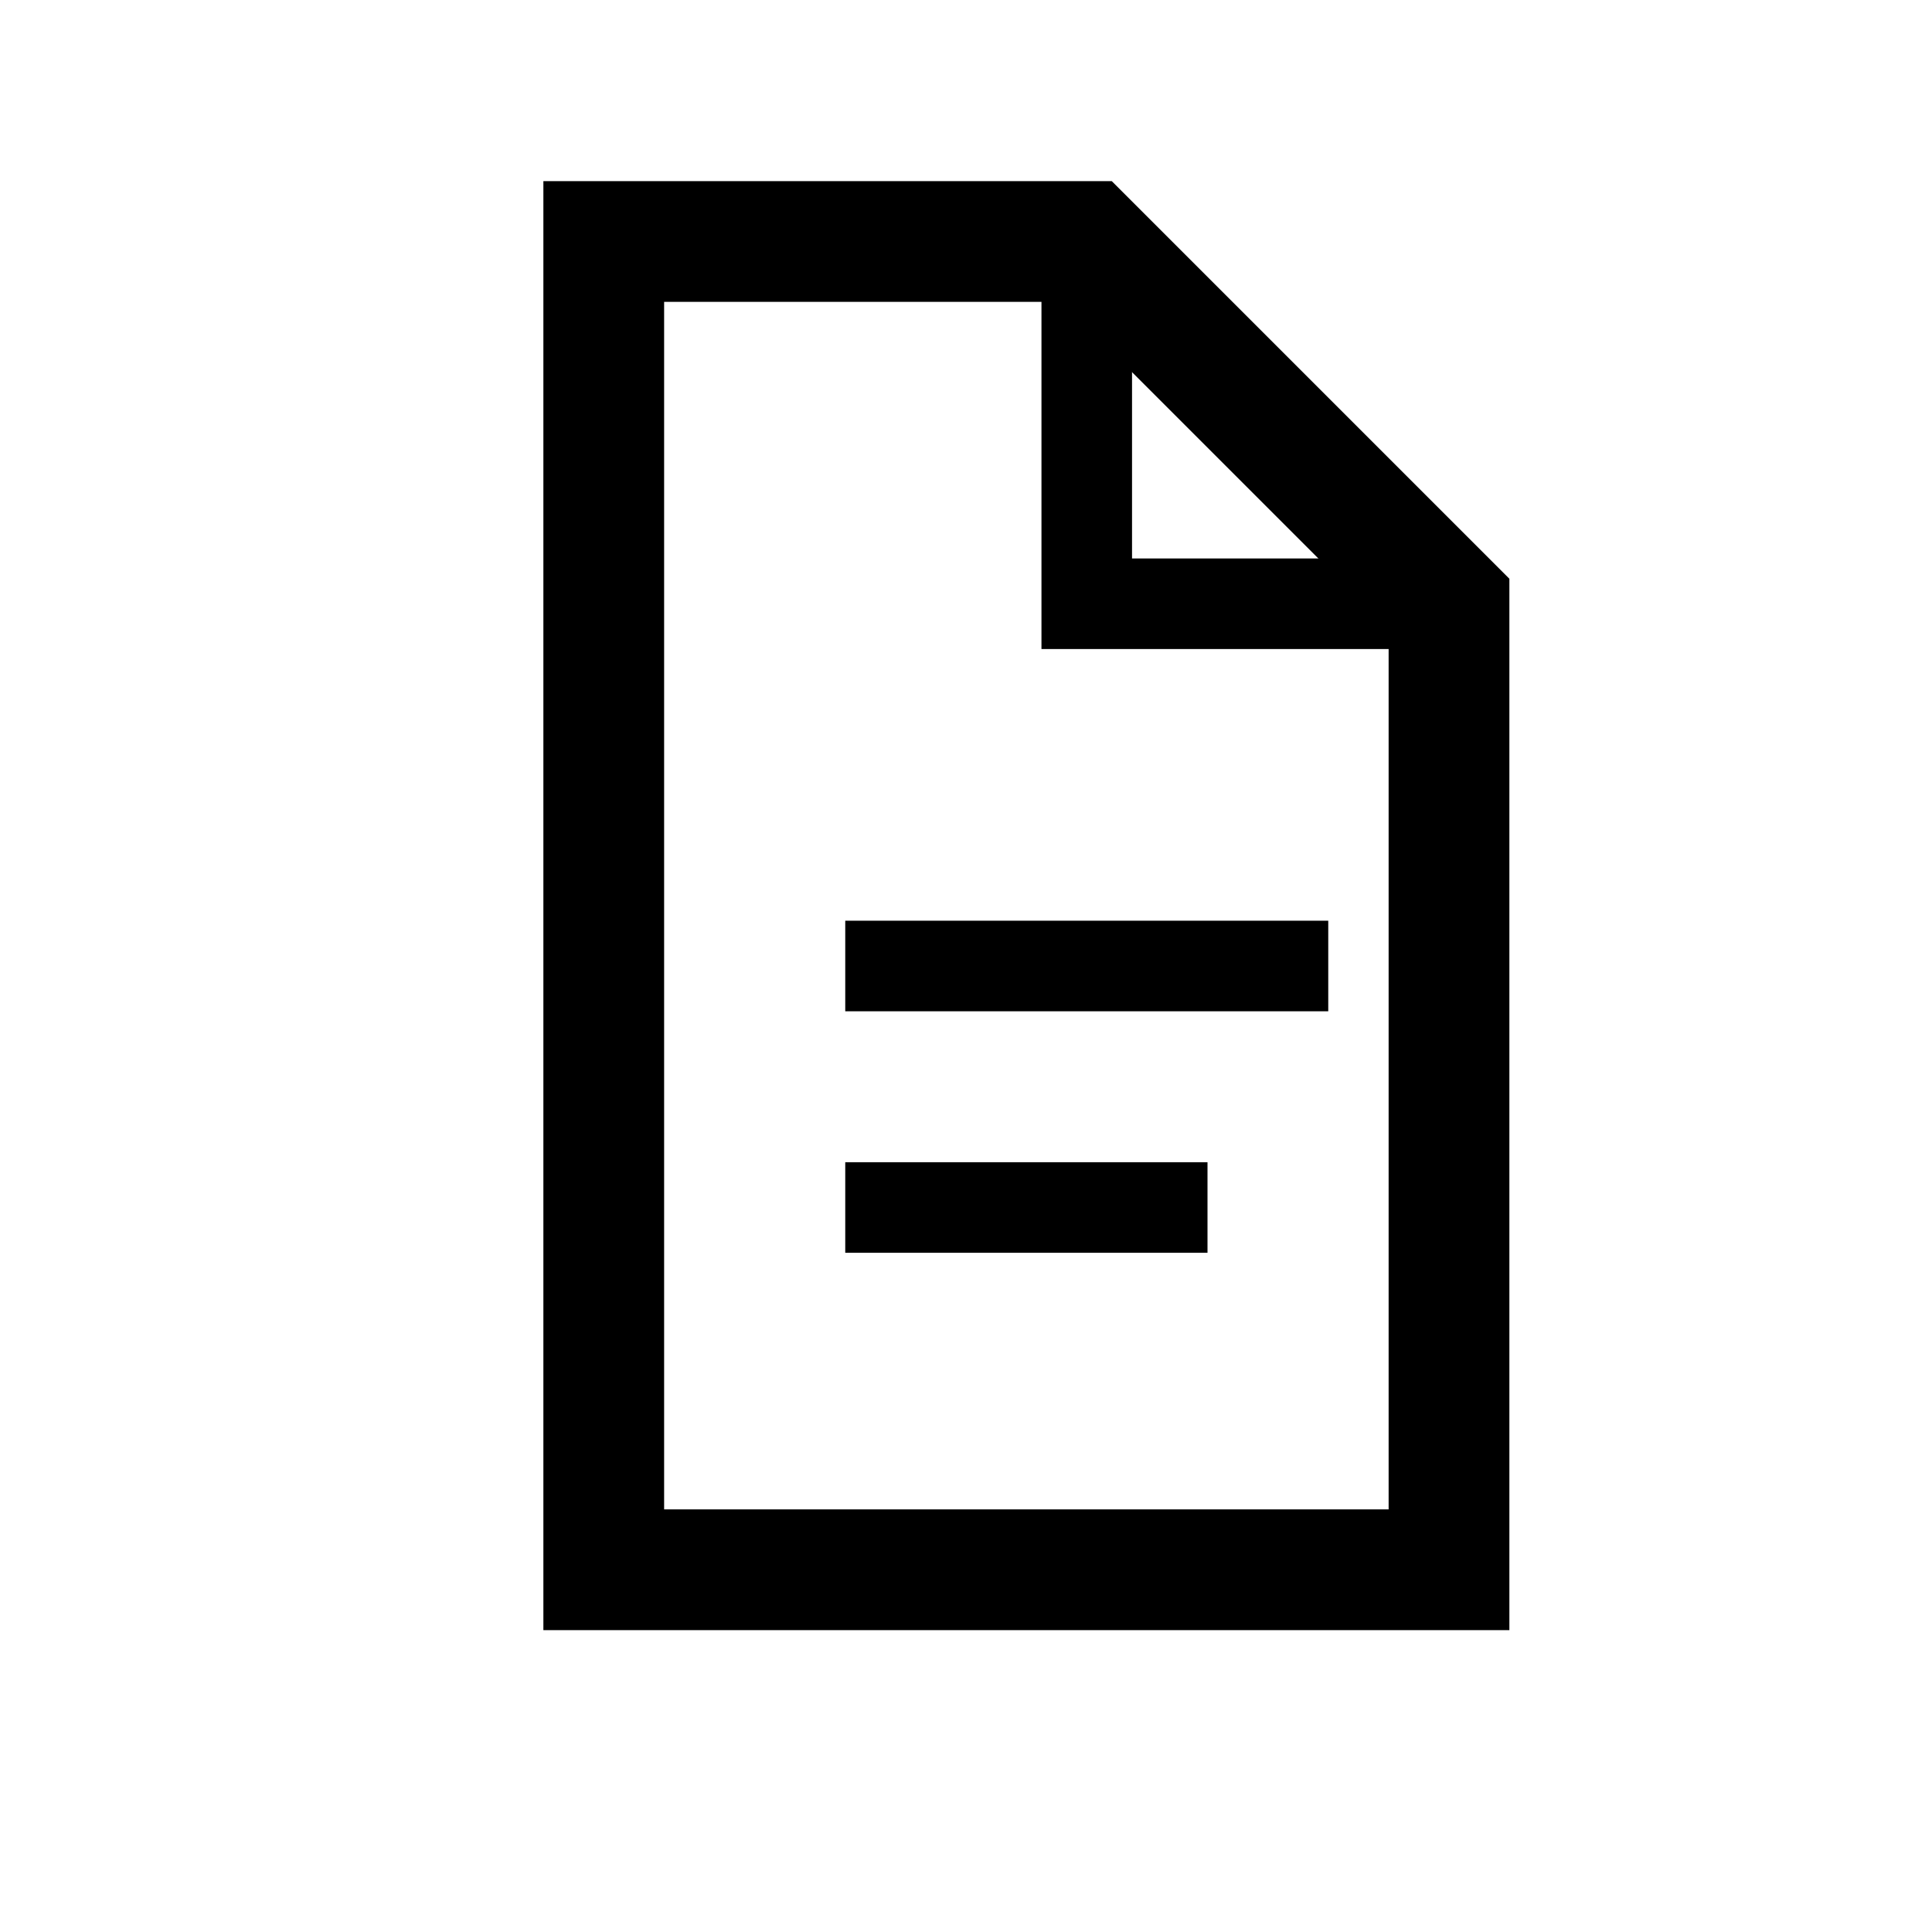
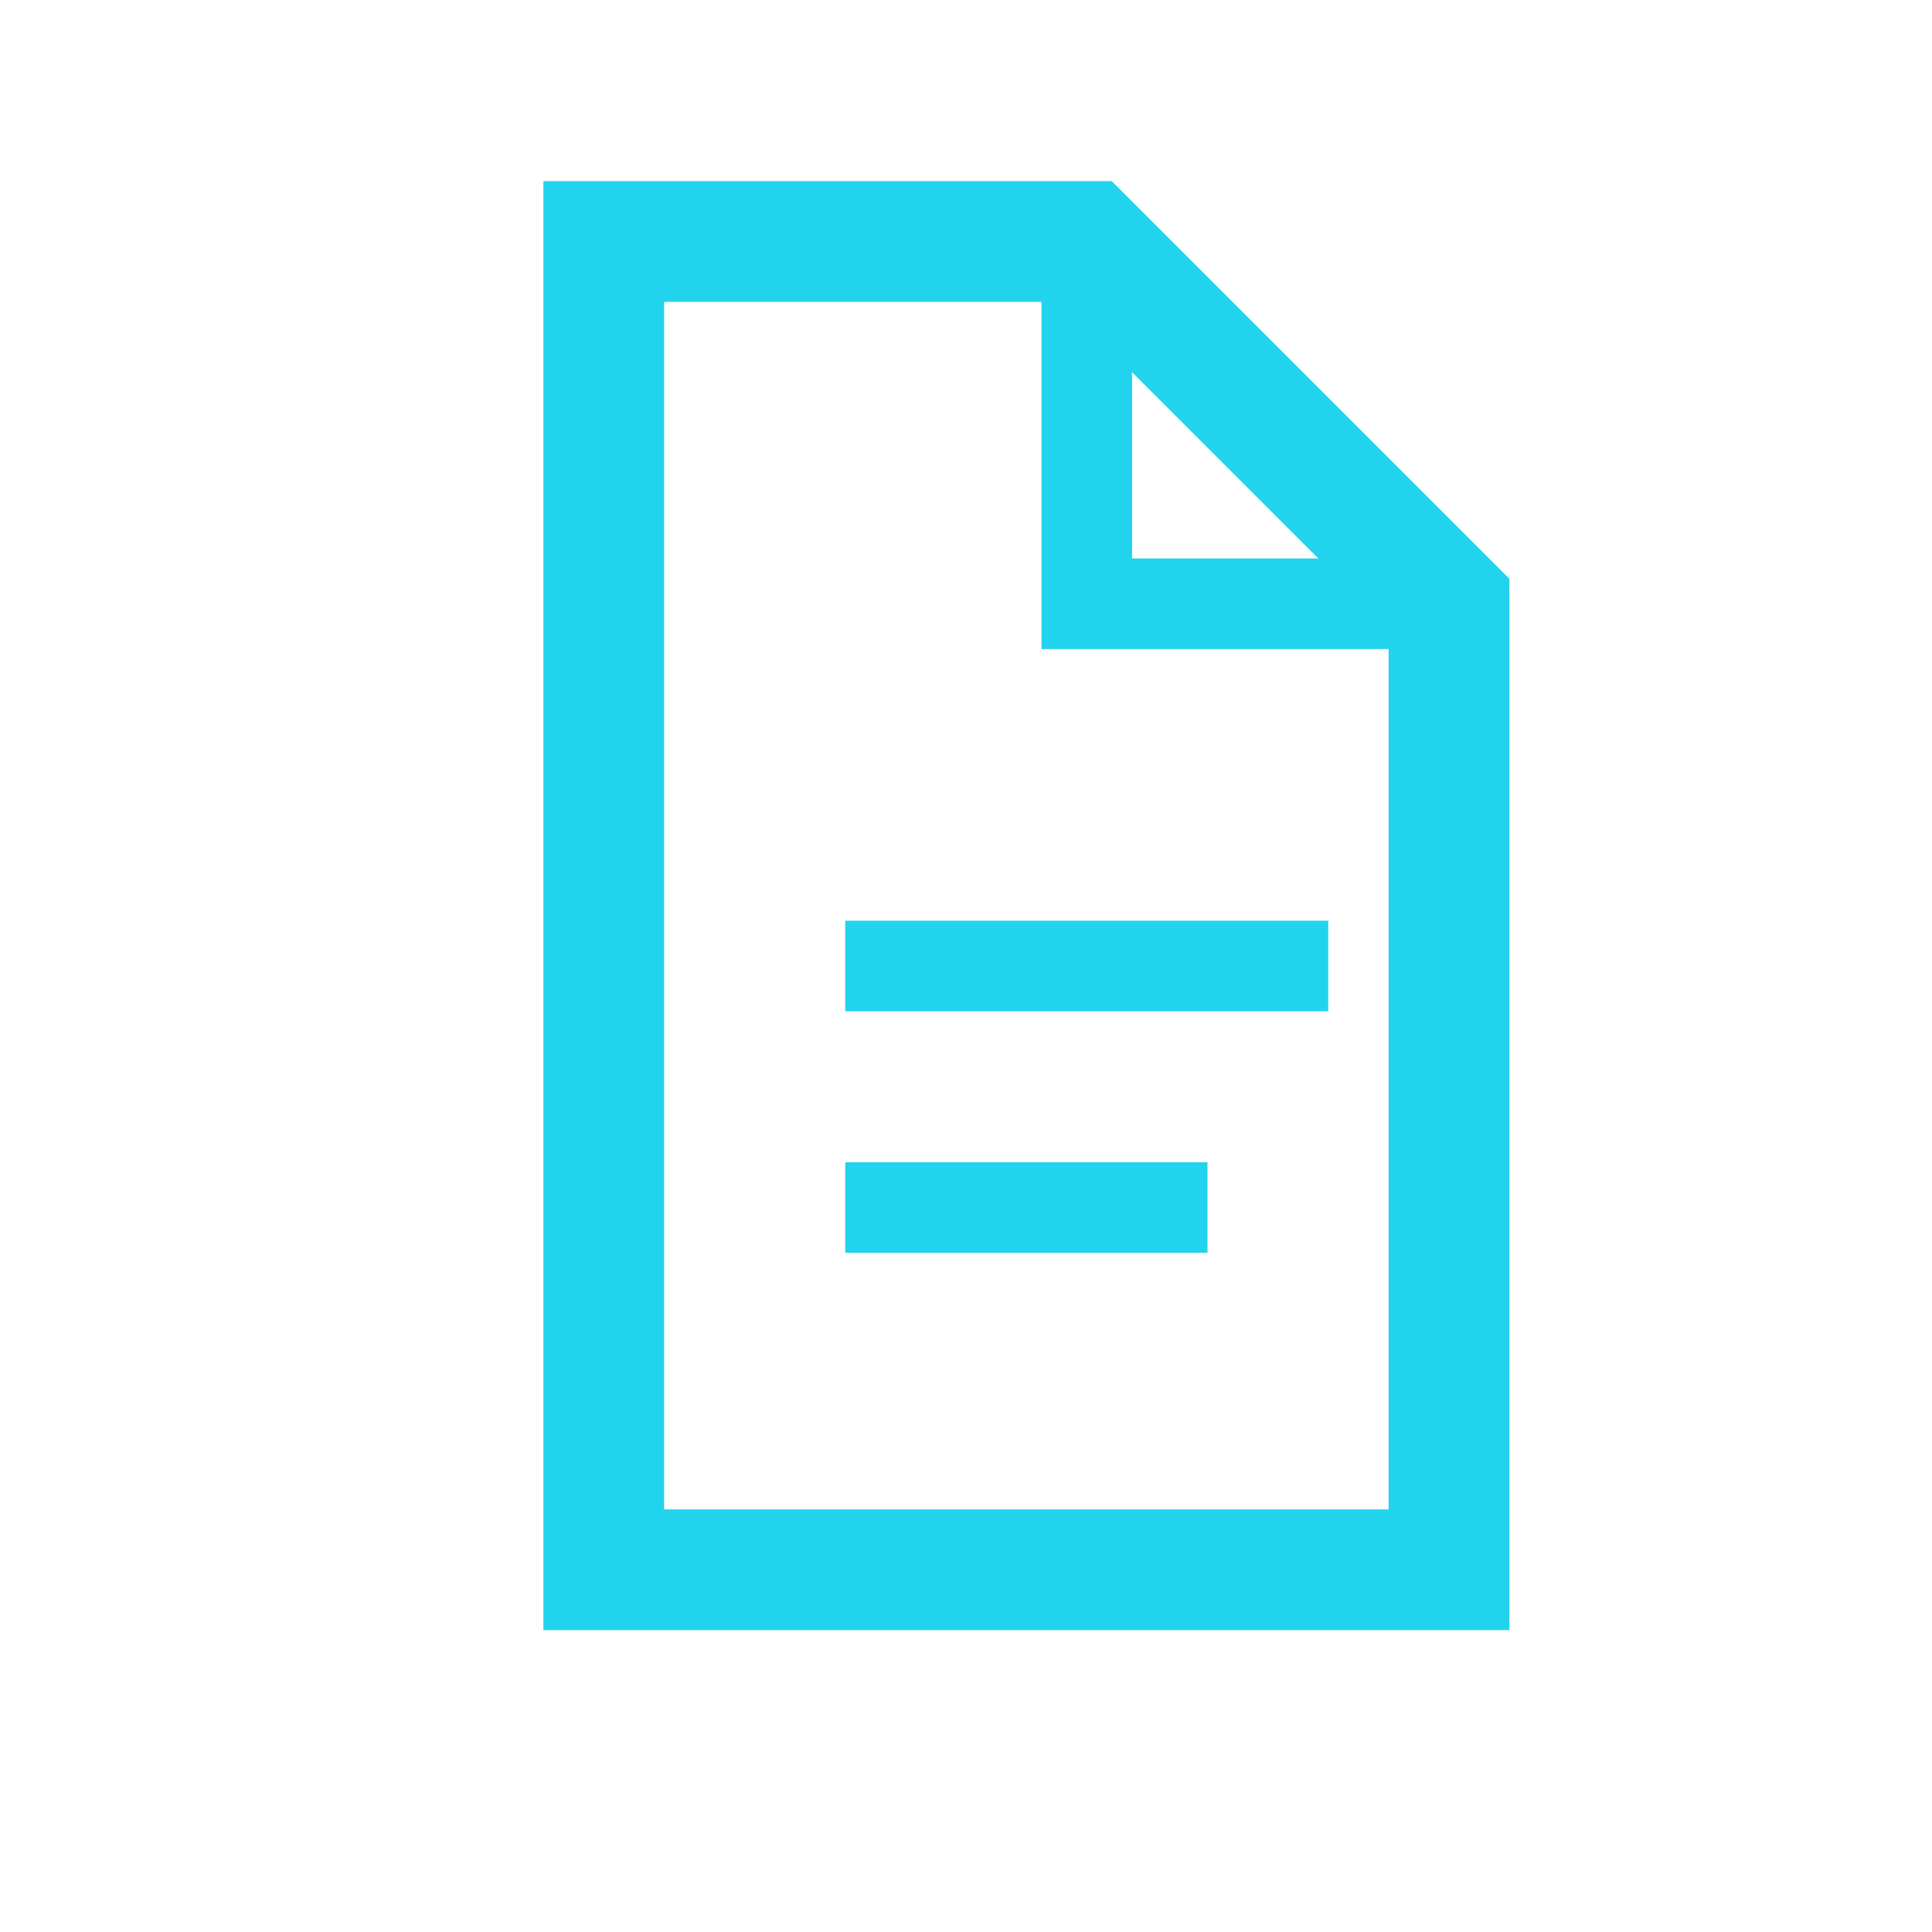
- <svg xmlns="http://www.w3.org/2000/svg" width="32" height="32" viewBox="0 0 32 32" fill="none">
+ <svg xmlns="http://www.w3.org/2000/svg" width="32" height="32" viewBox="0 0 32 32" fill="none" color="#22D3EE">
  <path d="M10 4h8l6 6v16H10V4z" stroke="currentColor" stroke-width="2" fill="none" />
  <path d="M18 4v6h6M14 16h8M14 20h6" stroke="currentColor" stroke-width="1.5" />
</svg>
